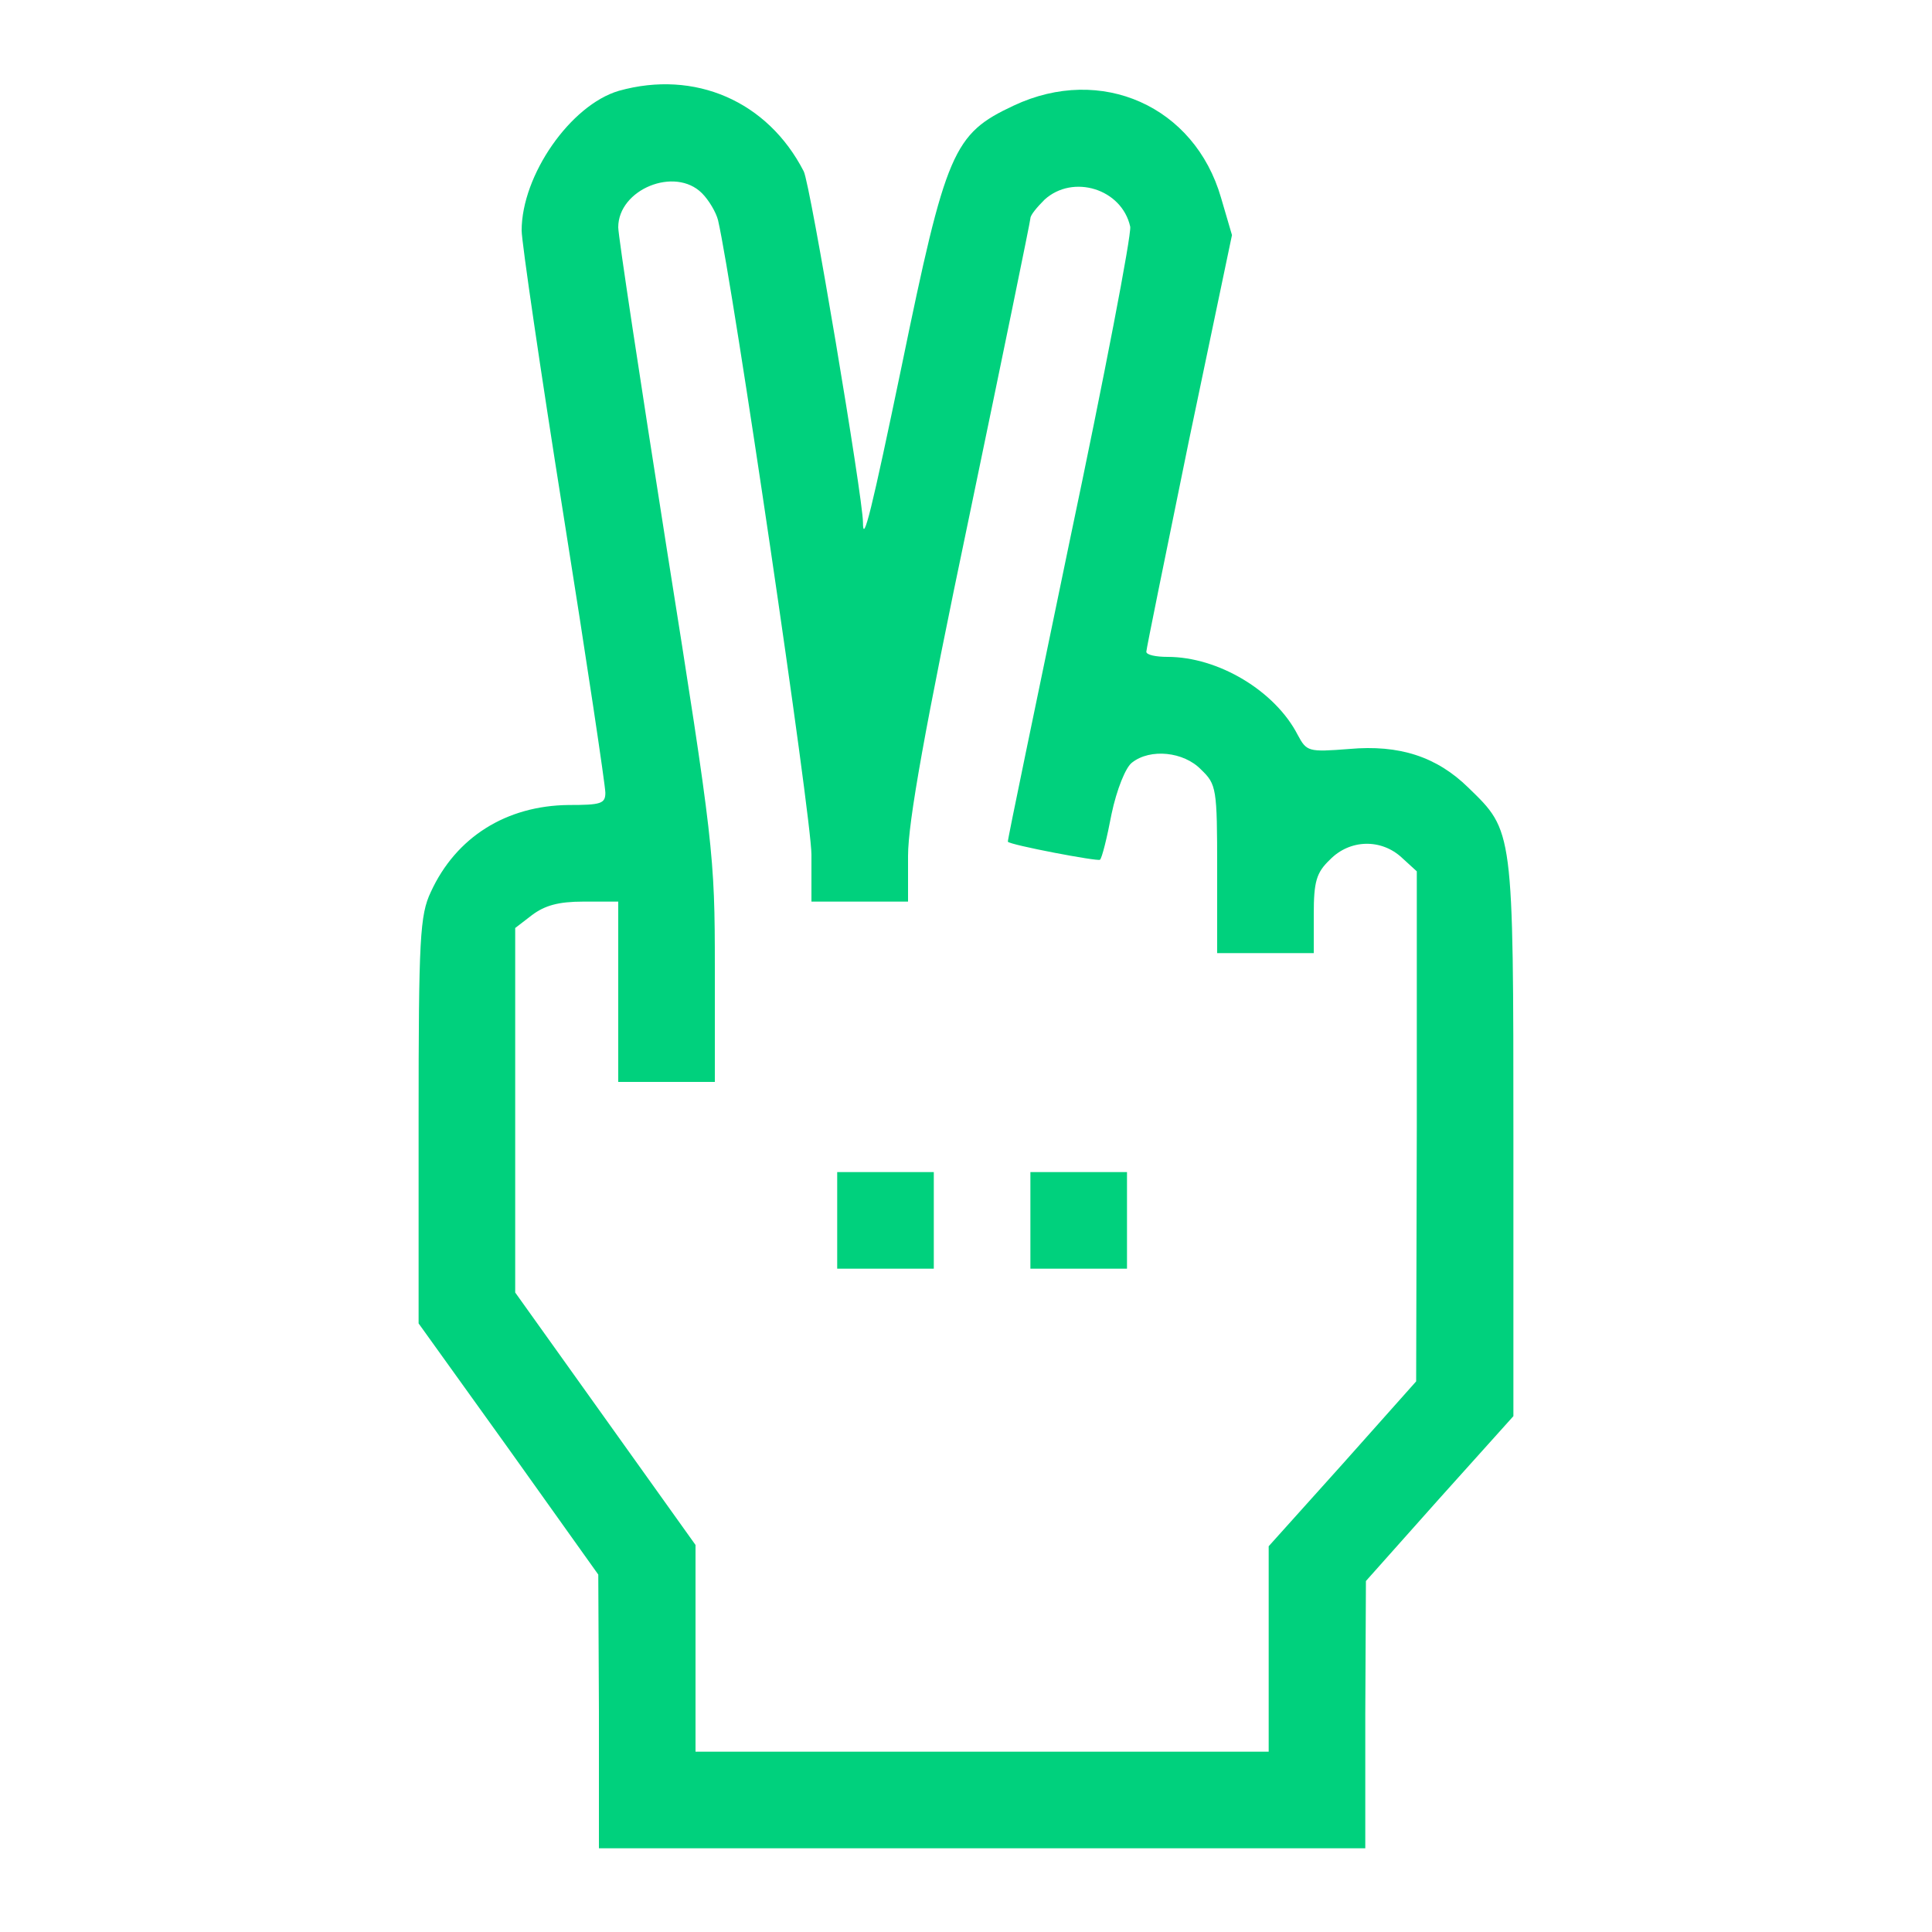
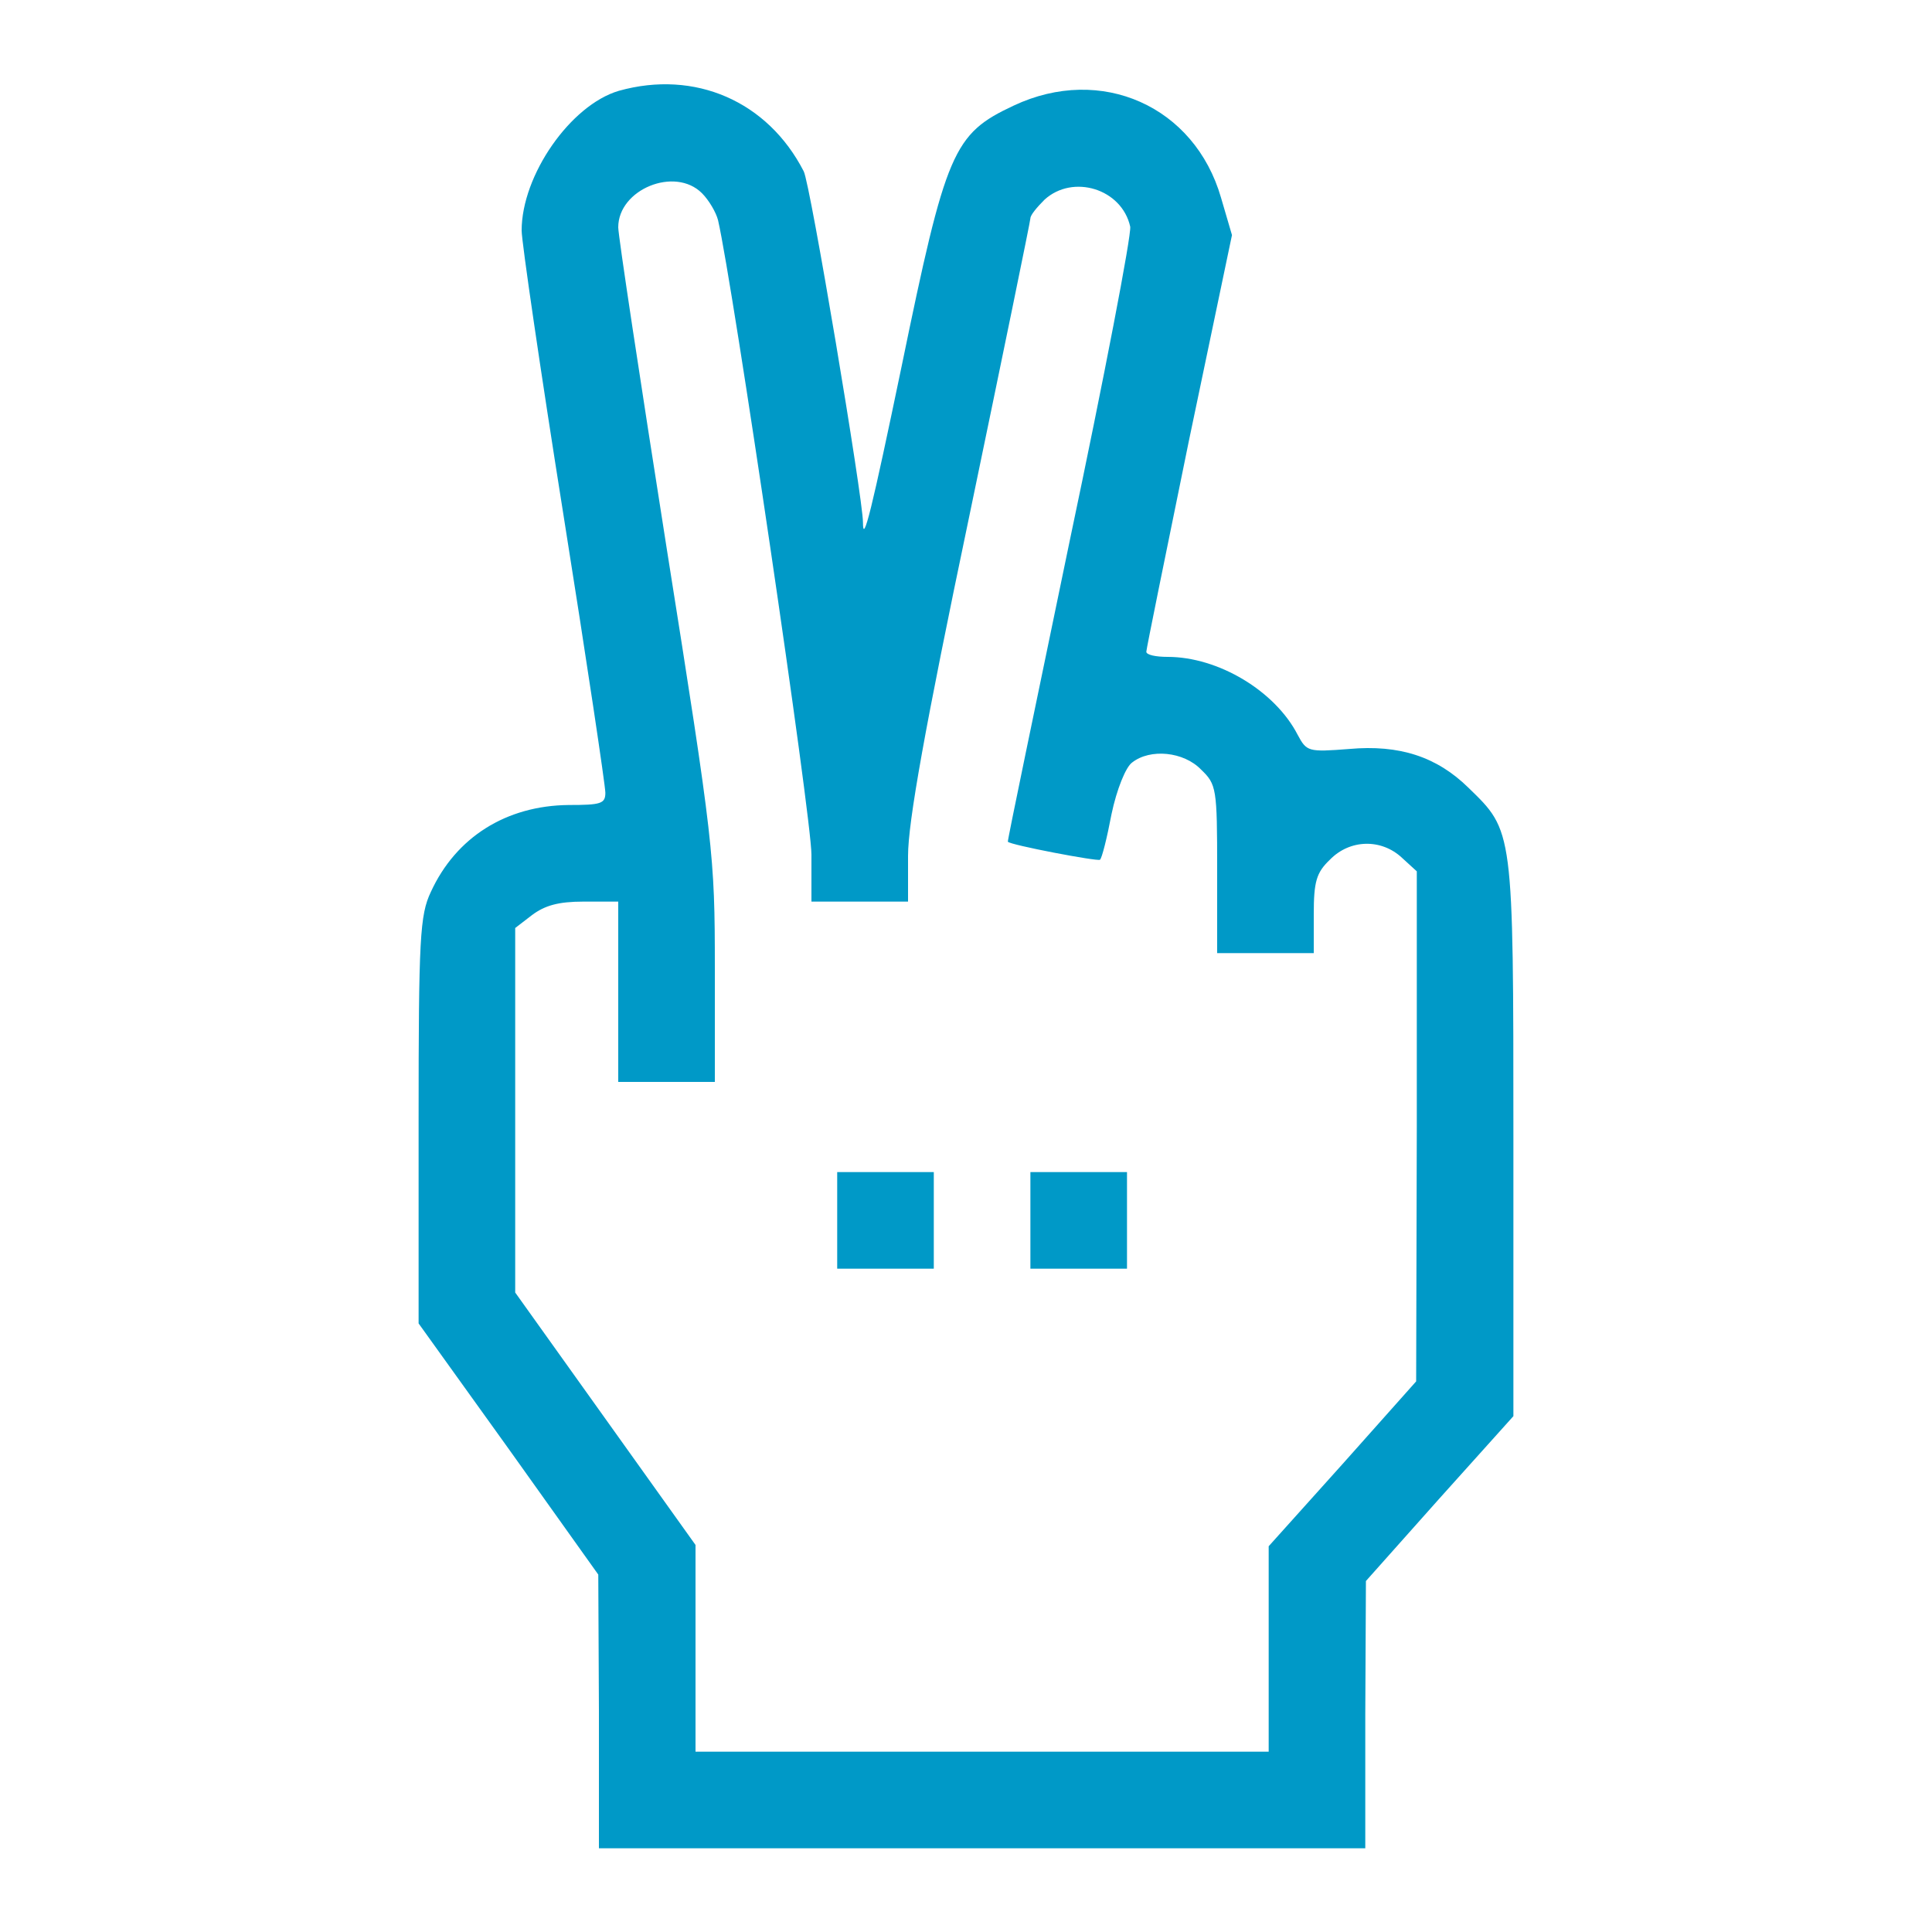
<svg xmlns="http://www.w3.org/2000/svg" version="1.0" width="300pt" height="300pt" viewBox="0 0 300 300" preserveAspectRatio="xMidYMid meet">
-   <g transform="translate(0,300) scale(0.1,-0.1)" fill="#00d17d" stroke="none">
+   <g transform="translate(0,300) scale(0.1,-0.1)" fill="#0099c7" stroke="none">
    <path d="M961 2859 c-75 -22 -151 -131 -151 -217 0 -17 29 -216 65 -442 36 -226 65 -420 65 -431 0 -17 -7 -19 -57 -19 -97 -1 -175 -50 -214 -135 -17 -36 -19 -71 -19 -355 l0 -315 140 -195 139 -195 1 -212 0 -213 595 0 595 0 0 208 1 207 114 128 115 128 0 432 c0 481 0 476 -70 544 -49 48 -107 67 -185 60 -64 -5 -66 -4 -80 22 -35 68 -123 121 -202 121 -18 0 -33 3 -33 8 0 4 30 151 66 327 l67 320 -17 58 c-41 142 -186 207 -322 143 -94 -44 -105 -70 -174 -405 -46 -221 -60 -279 -60 -242 0 37 -82 527 -92 545 -56 109 -169 158 -287 125z m129 -159 c11 -11 22 -30 25 -42 23 -100 145 -927 145 -985 l0 -73 75 0 75 0 0 71 c0 52 26 198 95 527 52 250 95 459 95 463 0 5 10 17 22 29 44 40 120 17 133 -42 2 -13 -40 -232 -94 -488 -53 -256 -97 -466 -96 -467 3 -5 140 -31 143 -28 3 2 11 34 18 71 8 38 22 73 32 80 28 22 80 17 107 -11 24 -23 25 -29 25 -155 l0 -130 75 0 75 0 0 60 c0 51 4 65 25 85 31 32 80 33 112 3 l23 -21 0 -396 -1 -396 -114 -128 -115 -128 0 -159 0 -160 -445 0 -445 0 0 161 0 160 -140 196 -140 196 0 283 0 283 26 20 c20 15 41 21 80 21 l54 0 0 -140 0 -140 75 0 75 0 0 178 c0 174 -2 192 -75 652 -41 260 -75 484 -75 497 0 59 88 95 130 53z" />
    <path d="M1300 1105 l0 -75 75 0 75 0 0 75 0 75 -75 0 -75 0 0 -75z" />
    <path d="M1600 1105 l0 -75 75 0 75 0 0 75 0 75 -75 0 -75 0 0 -75z" />
  </g>
</svg>
